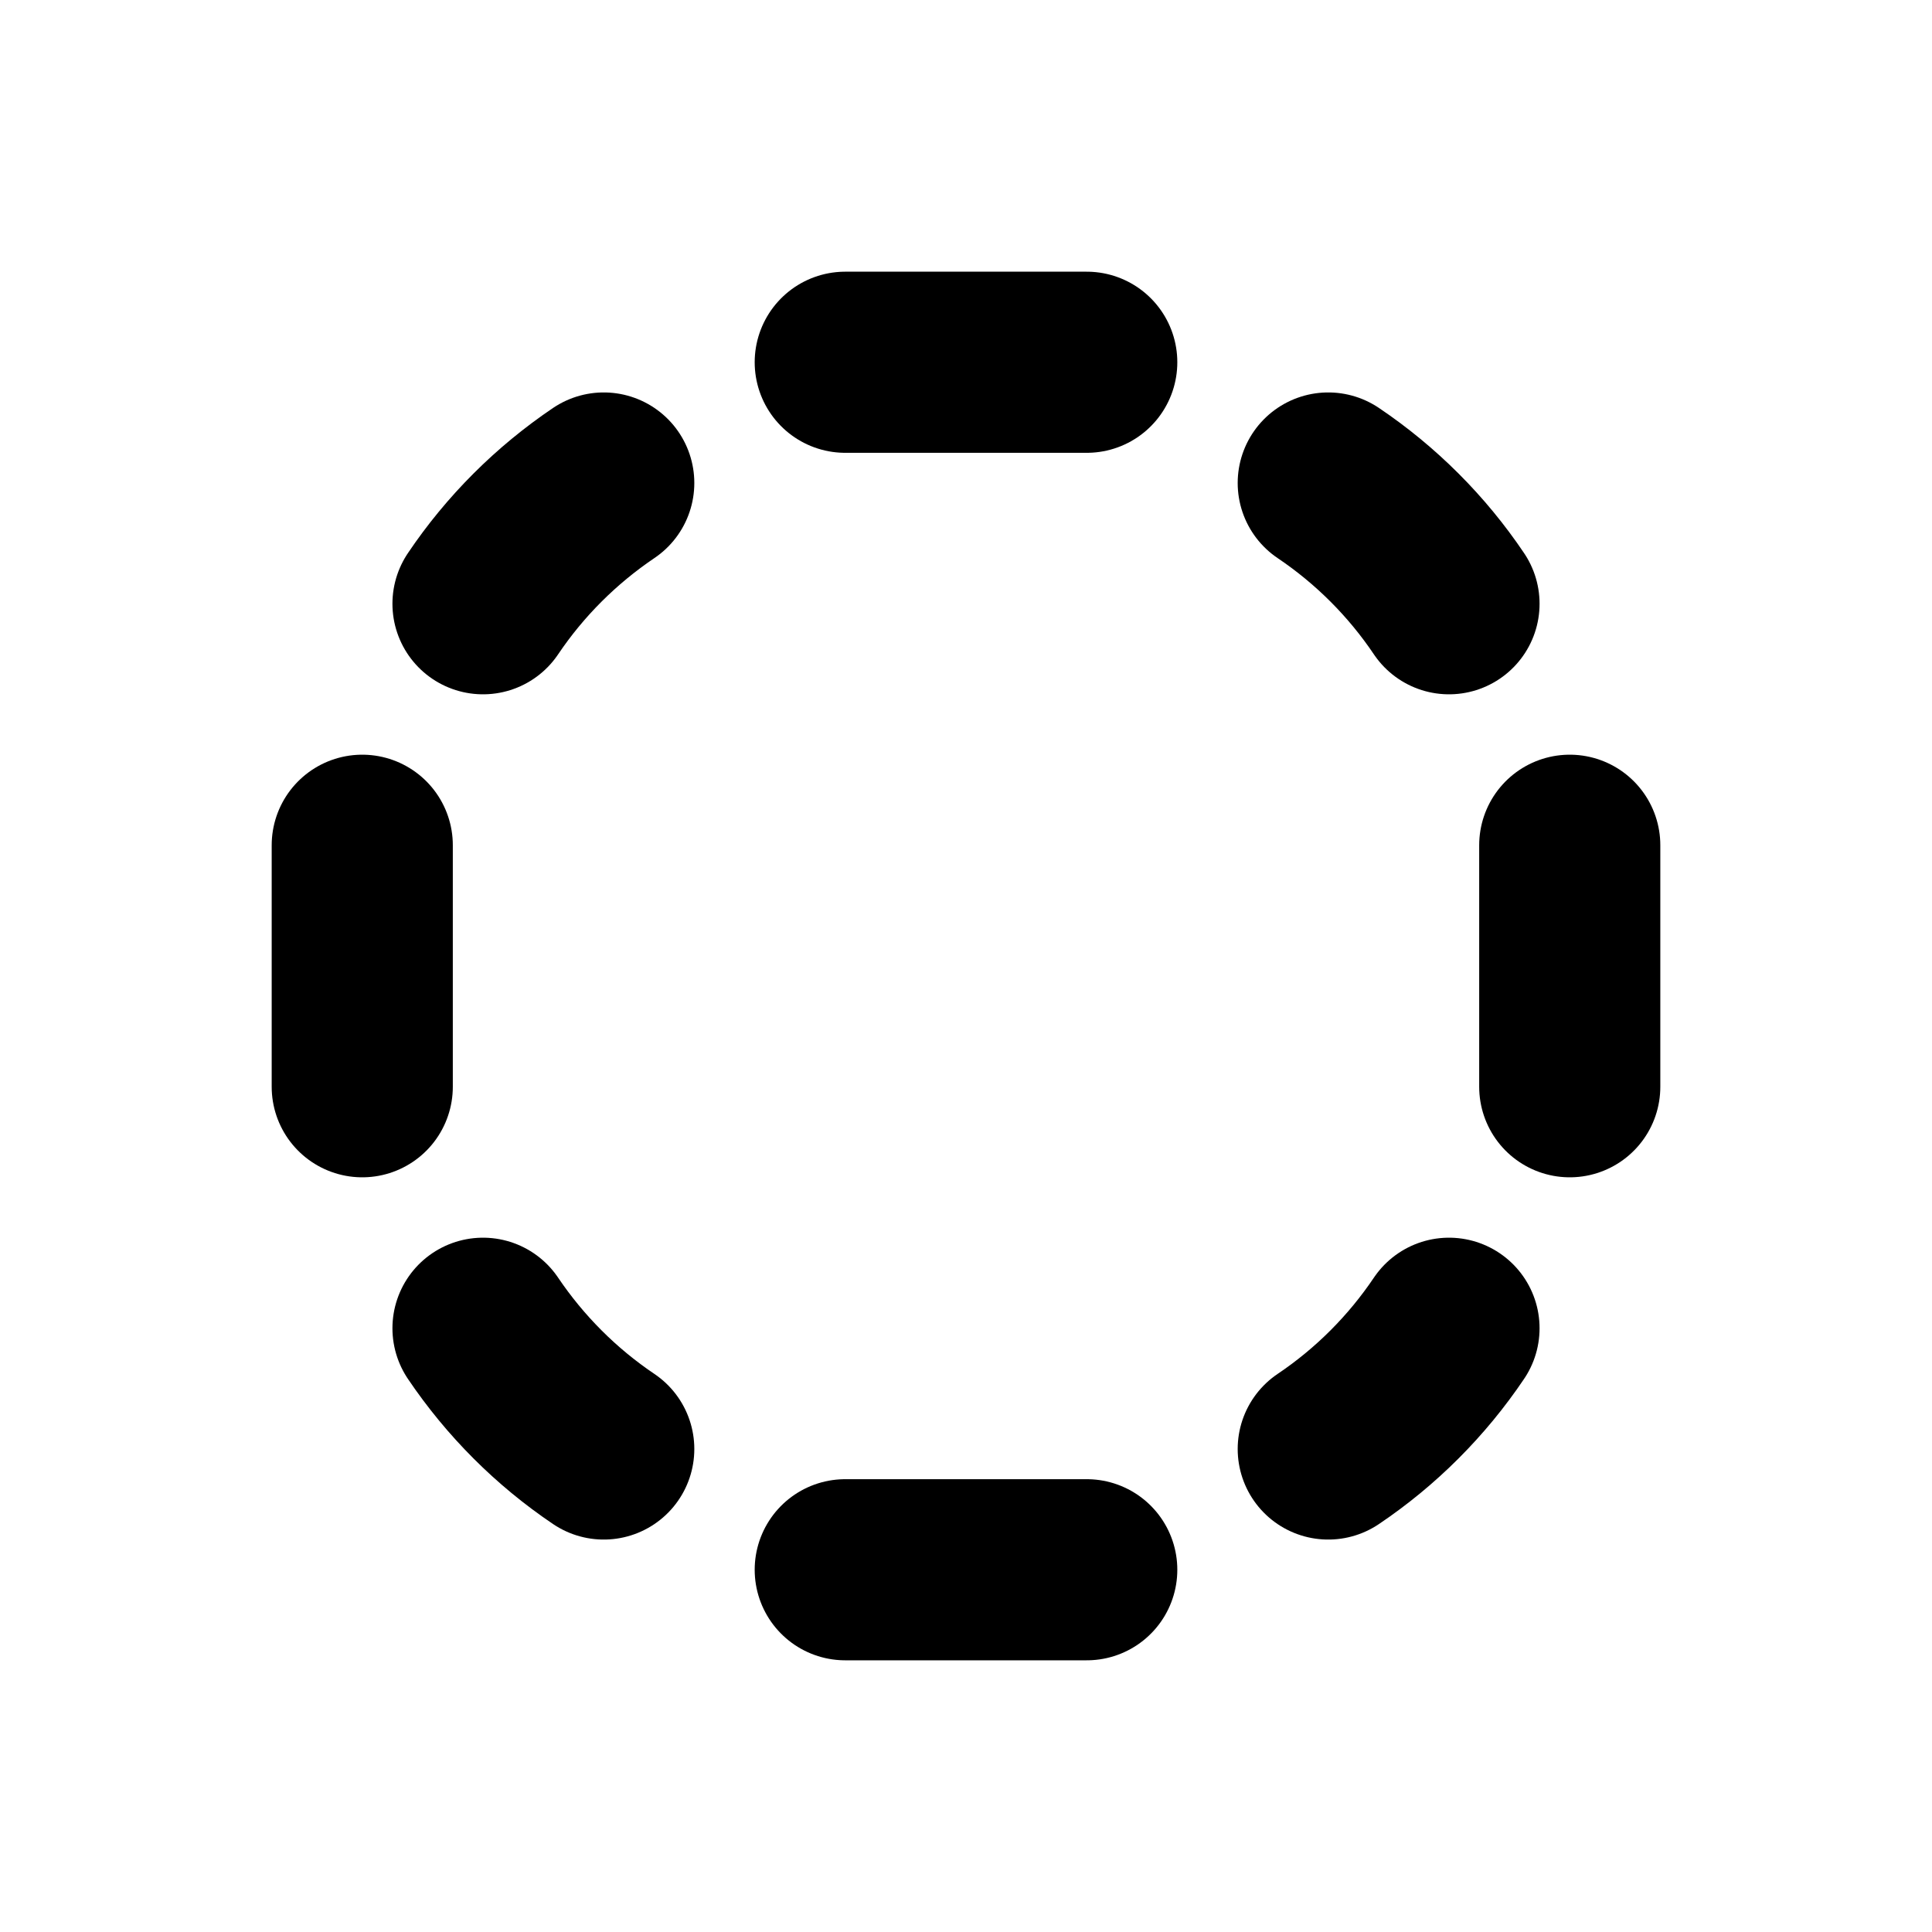
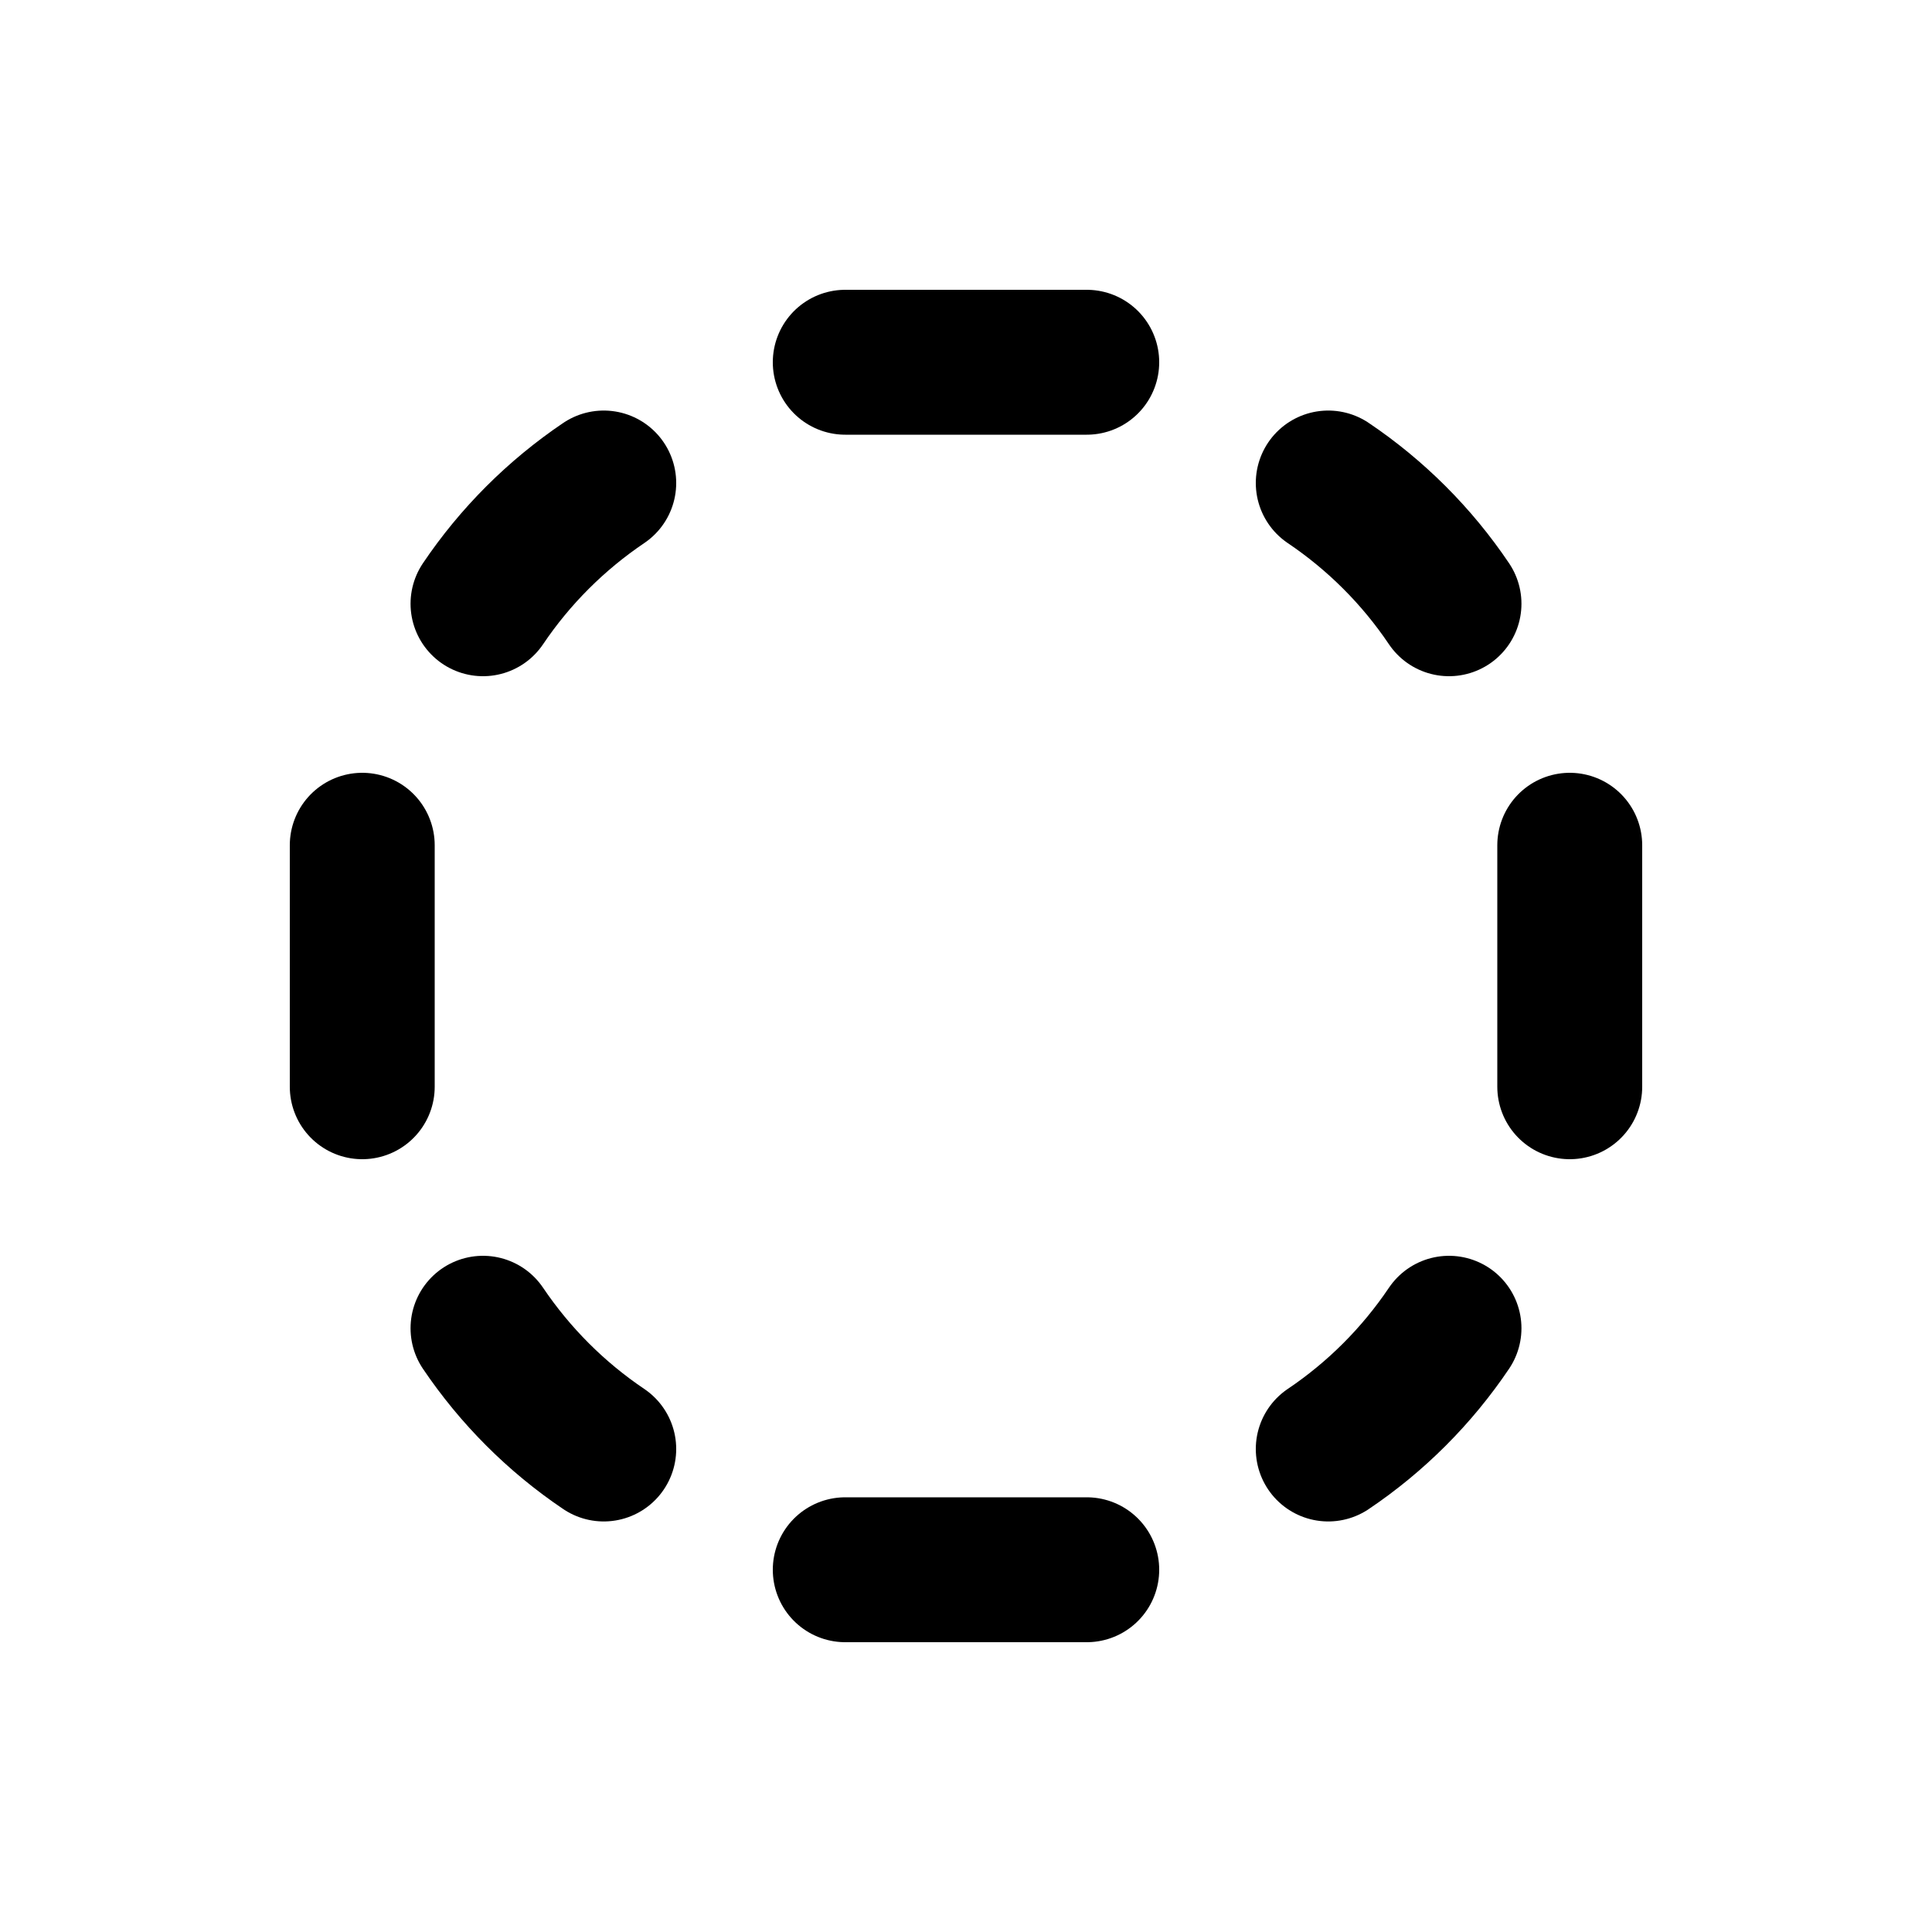
<svg xmlns="http://www.w3.org/2000/svg" width="16" height="16" viewBox="0 0 16 16" fill="none">
-   <path d="M7 3C7.66 3 8.34 3 9 3" stroke="black" stroke-width="1.5" stroke-linecap="round" stroke-linejoin="round" />
-   <path d="M11 4C11.395 4.266 11.735 4.606 12 5" stroke="black" stroke-width="1.5" stroke-linecap="round" stroke-linejoin="round" />
-   <path d="M13 7C13 7.66 13 8.34 13 9" stroke="black" stroke-width="1.5" stroke-linecap="round" stroke-linejoin="round" />
-   <path d="M12 11C11.734 11.395 11.394 11.735 11 12" stroke="black" stroke-width="1.5" stroke-linecap="round" stroke-linejoin="round" />
-   <path d="M9 13C8.34 13 7.66 13 7 13" stroke="black" stroke-width="1.5" stroke-linecap="round" stroke-linejoin="round" />
-   <path d="M5 12C4.605 11.734 4.266 11.394 4 11" stroke="black" stroke-width="1.5" stroke-linecap="round" stroke-linejoin="round" />
-   <path d="M3 9C3 8.34 3 7.66 3 7" stroke="black" stroke-width="1.5" stroke-linecap="round" stroke-linejoin="round" />
-   <path d="M4 5C4.266 4.605 4.606 4.266 5 4" stroke="black" stroke-width="1.5" stroke-linecap="round" stroke-linejoin="round" />
+   <path d="M7 3C7.66 3 8.34 3 9 3" stroke="black" stroke-width="1.2" stroke-linecap="round" stroke-linejoin="round" />
+   <path d="M11 4C11.395 4.266 11.735 4.606 12 5" stroke="black" stroke-width="1.2" stroke-linecap="round" stroke-linejoin="round" />
+   <path d="M13 7C13 7.66 13 8.34 13 9" stroke="black" stroke-width="1.2" stroke-linecap="round" stroke-linejoin="round" />
+   <path d="M12 11C11.734 11.395 11.394 11.735 11 12" stroke="black" stroke-width="1.2" stroke-linecap="round" stroke-linejoin="round" />
+   <path d="M9 13C8.34 13 7.66 13 7 13" stroke="black" stroke-width="1.2" stroke-linecap="round" stroke-linejoin="round" />
+   <path d="M5 12C4.605 11.734 4.266 11.394 4 11" stroke="black" stroke-width="1.2" stroke-linecap="round" stroke-linejoin="round" />
+   <path d="M3 9C3 8.34 3 7.66 3 7" stroke="black" stroke-width="1.2" stroke-linecap="round" stroke-linejoin="round" />
+   <path d="M4 5C4.266 4.605 4.606 4.266 5 4" stroke="black" stroke-width="1.2" stroke-linecap="round" stroke-linejoin="round" />
</svg>
